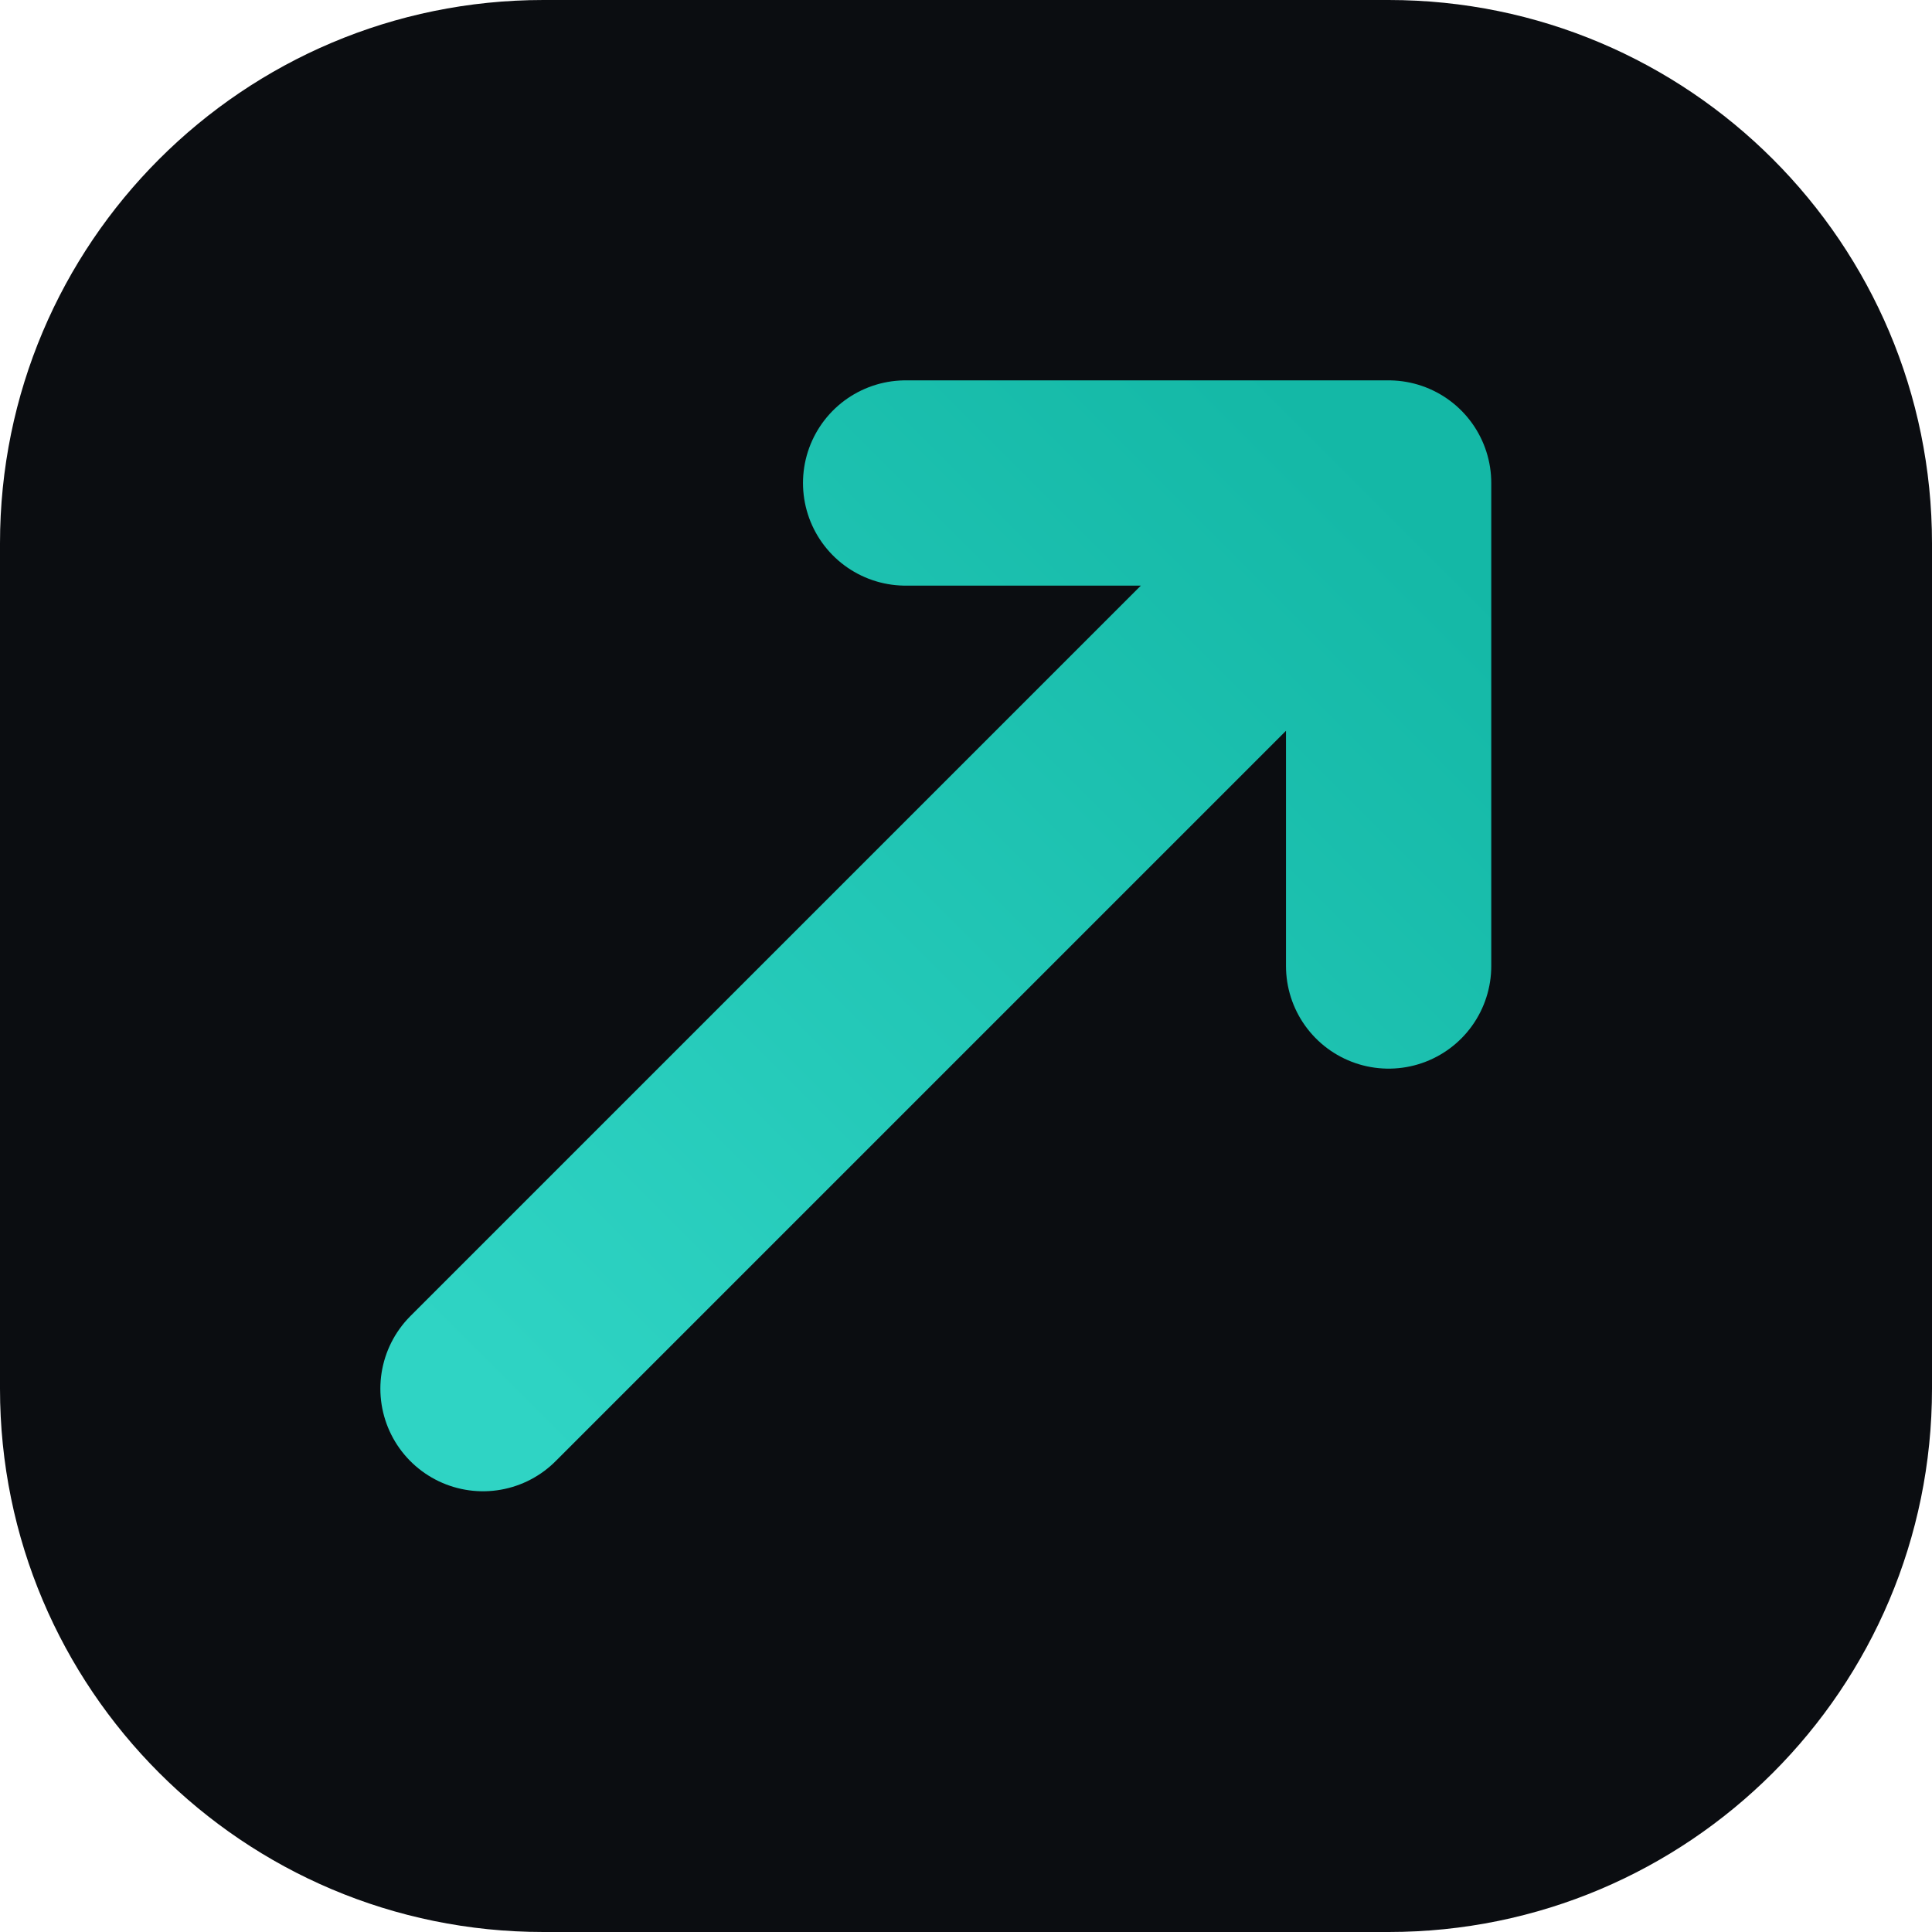
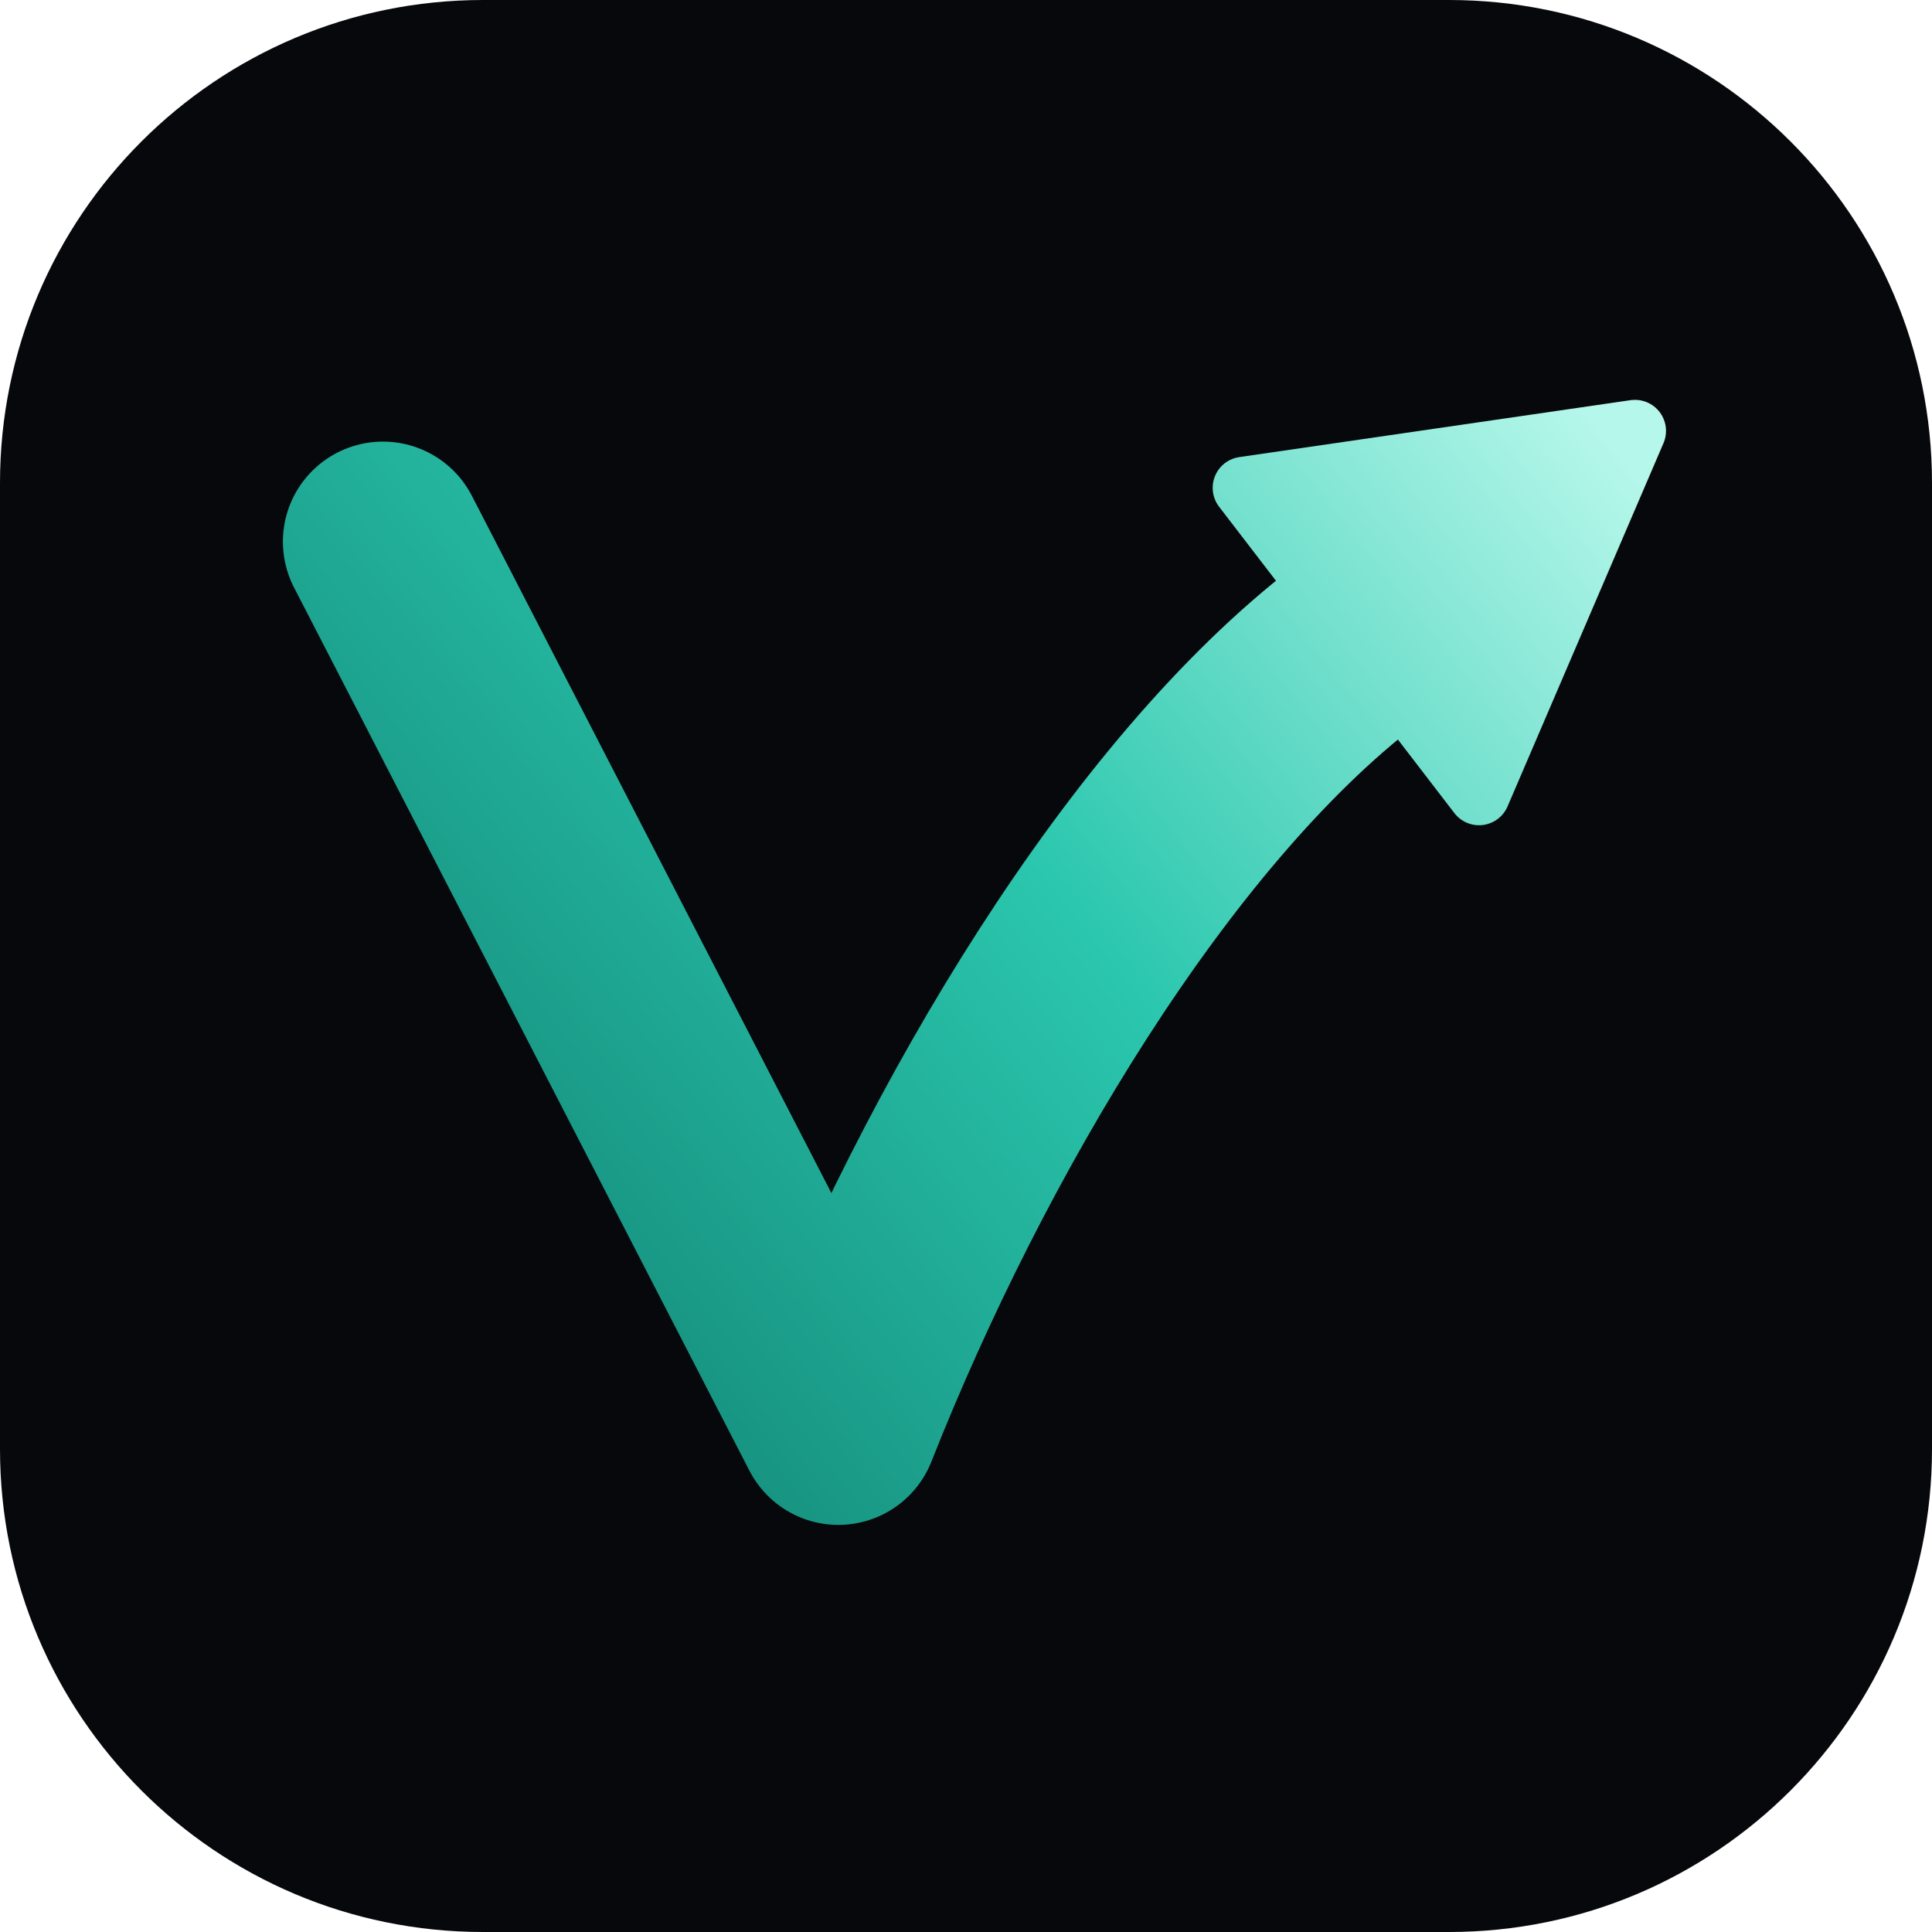
- <svg xmlns="http://www.w3.org/2000/svg" width="32" height="32" viewBox="0 0 32 32" fill="none" role="img" aria-label="Vecta">
-   <rect width="32" height="32" rx="9" fill="#0B0D11" />
-   <path d="M8 23L23 8M15 8H23V16" stroke="url(#vectaGradFav)" stroke-width="3.4" stroke-linecap="round" stroke-linejoin="round" />
-   <defs>
-     <linearGradient id="vectaGradFav" x1="8" y1="23" x2="23" y2="8" gradientUnits="userSpaceOnUse">
-       <stop stop-color="#2FD4C4" />
-       <stop offset="1" stop-color="#14B8A6" />
-     </linearGradient>
-   </defs>
+ <svg xmlns="http://www.w3.org/2000/svg" viewBox="0 0 32 32" role="img" aria-label="Vecta" shape-rendering="geometricPrecision">
+   <rect width="32" height="32" rx="8" fill="#07080B" />
+   <svg x="4" y="4" width="24" height="24" viewBox="55 33 420 420">
+     <defs>
+       <linearGradient id="vgs" x1="96" y1="376" x2="452" y2="92" gradientUnits="userSpaceOnUse">
+         <stop offset="0" stop-color="#0F7F70" />
+         <stop offset=".55" stop-color="#2BC7AE" />
+         <stop offset="1" stop-color="#B5F7EA" />
+       </linearGradient>
+     </defs>
+     <path d="M96 120 L228 376 C262 290 318 196 378 150" fill="none" stroke="url(#vgs)" stroke-width="58" stroke-linecap="round" stroke-linejoin="round" />
+     <path d="M458.9 87.9 L413.7 193.2 L345.5 104.4 Z" fill="url(#vgs)" stroke="url(#vgs)" stroke-width="18" stroke-linejoin="round" />
+   </svg>
</svg>
